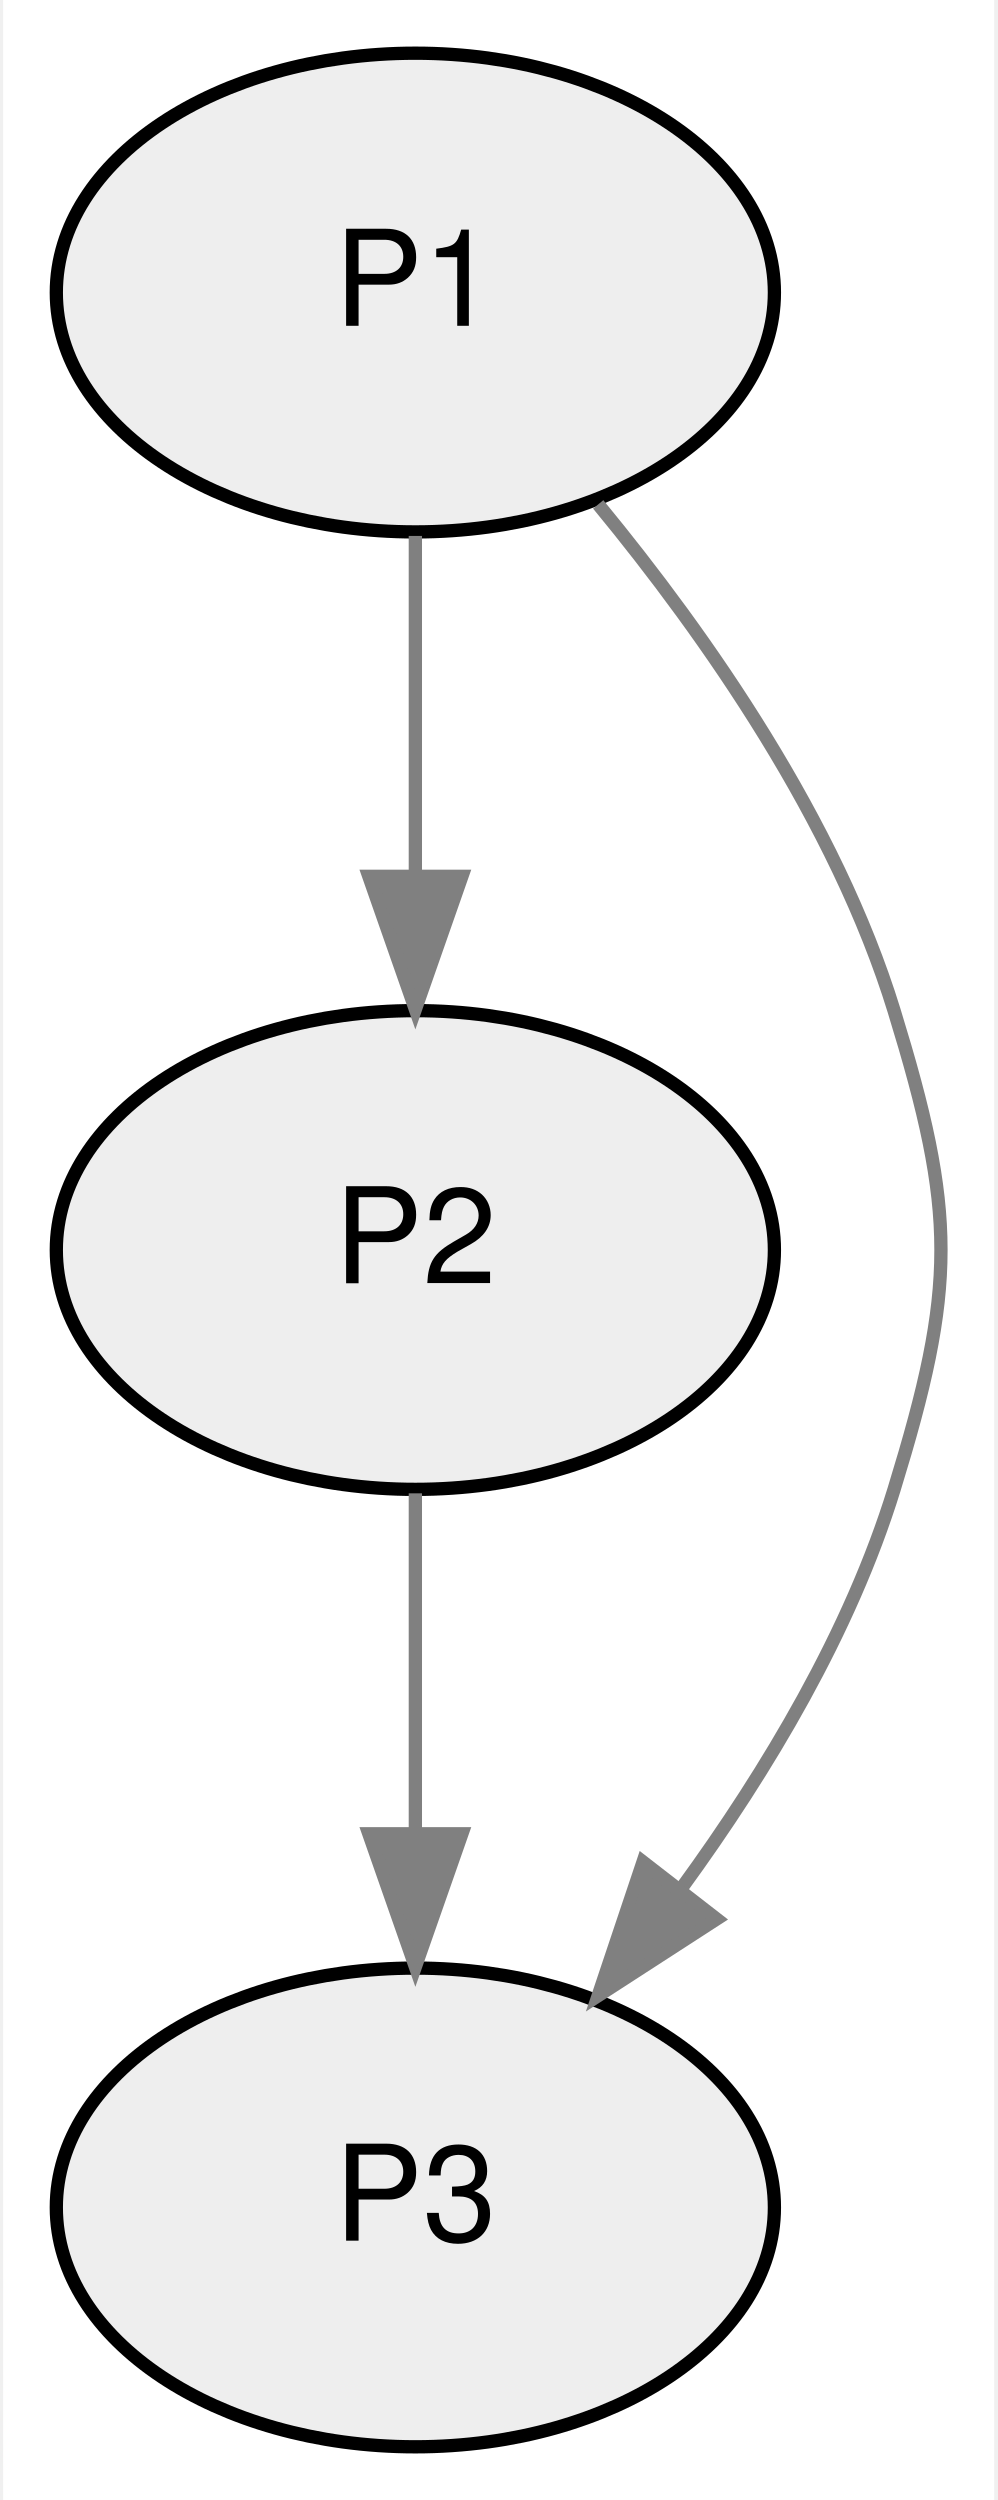
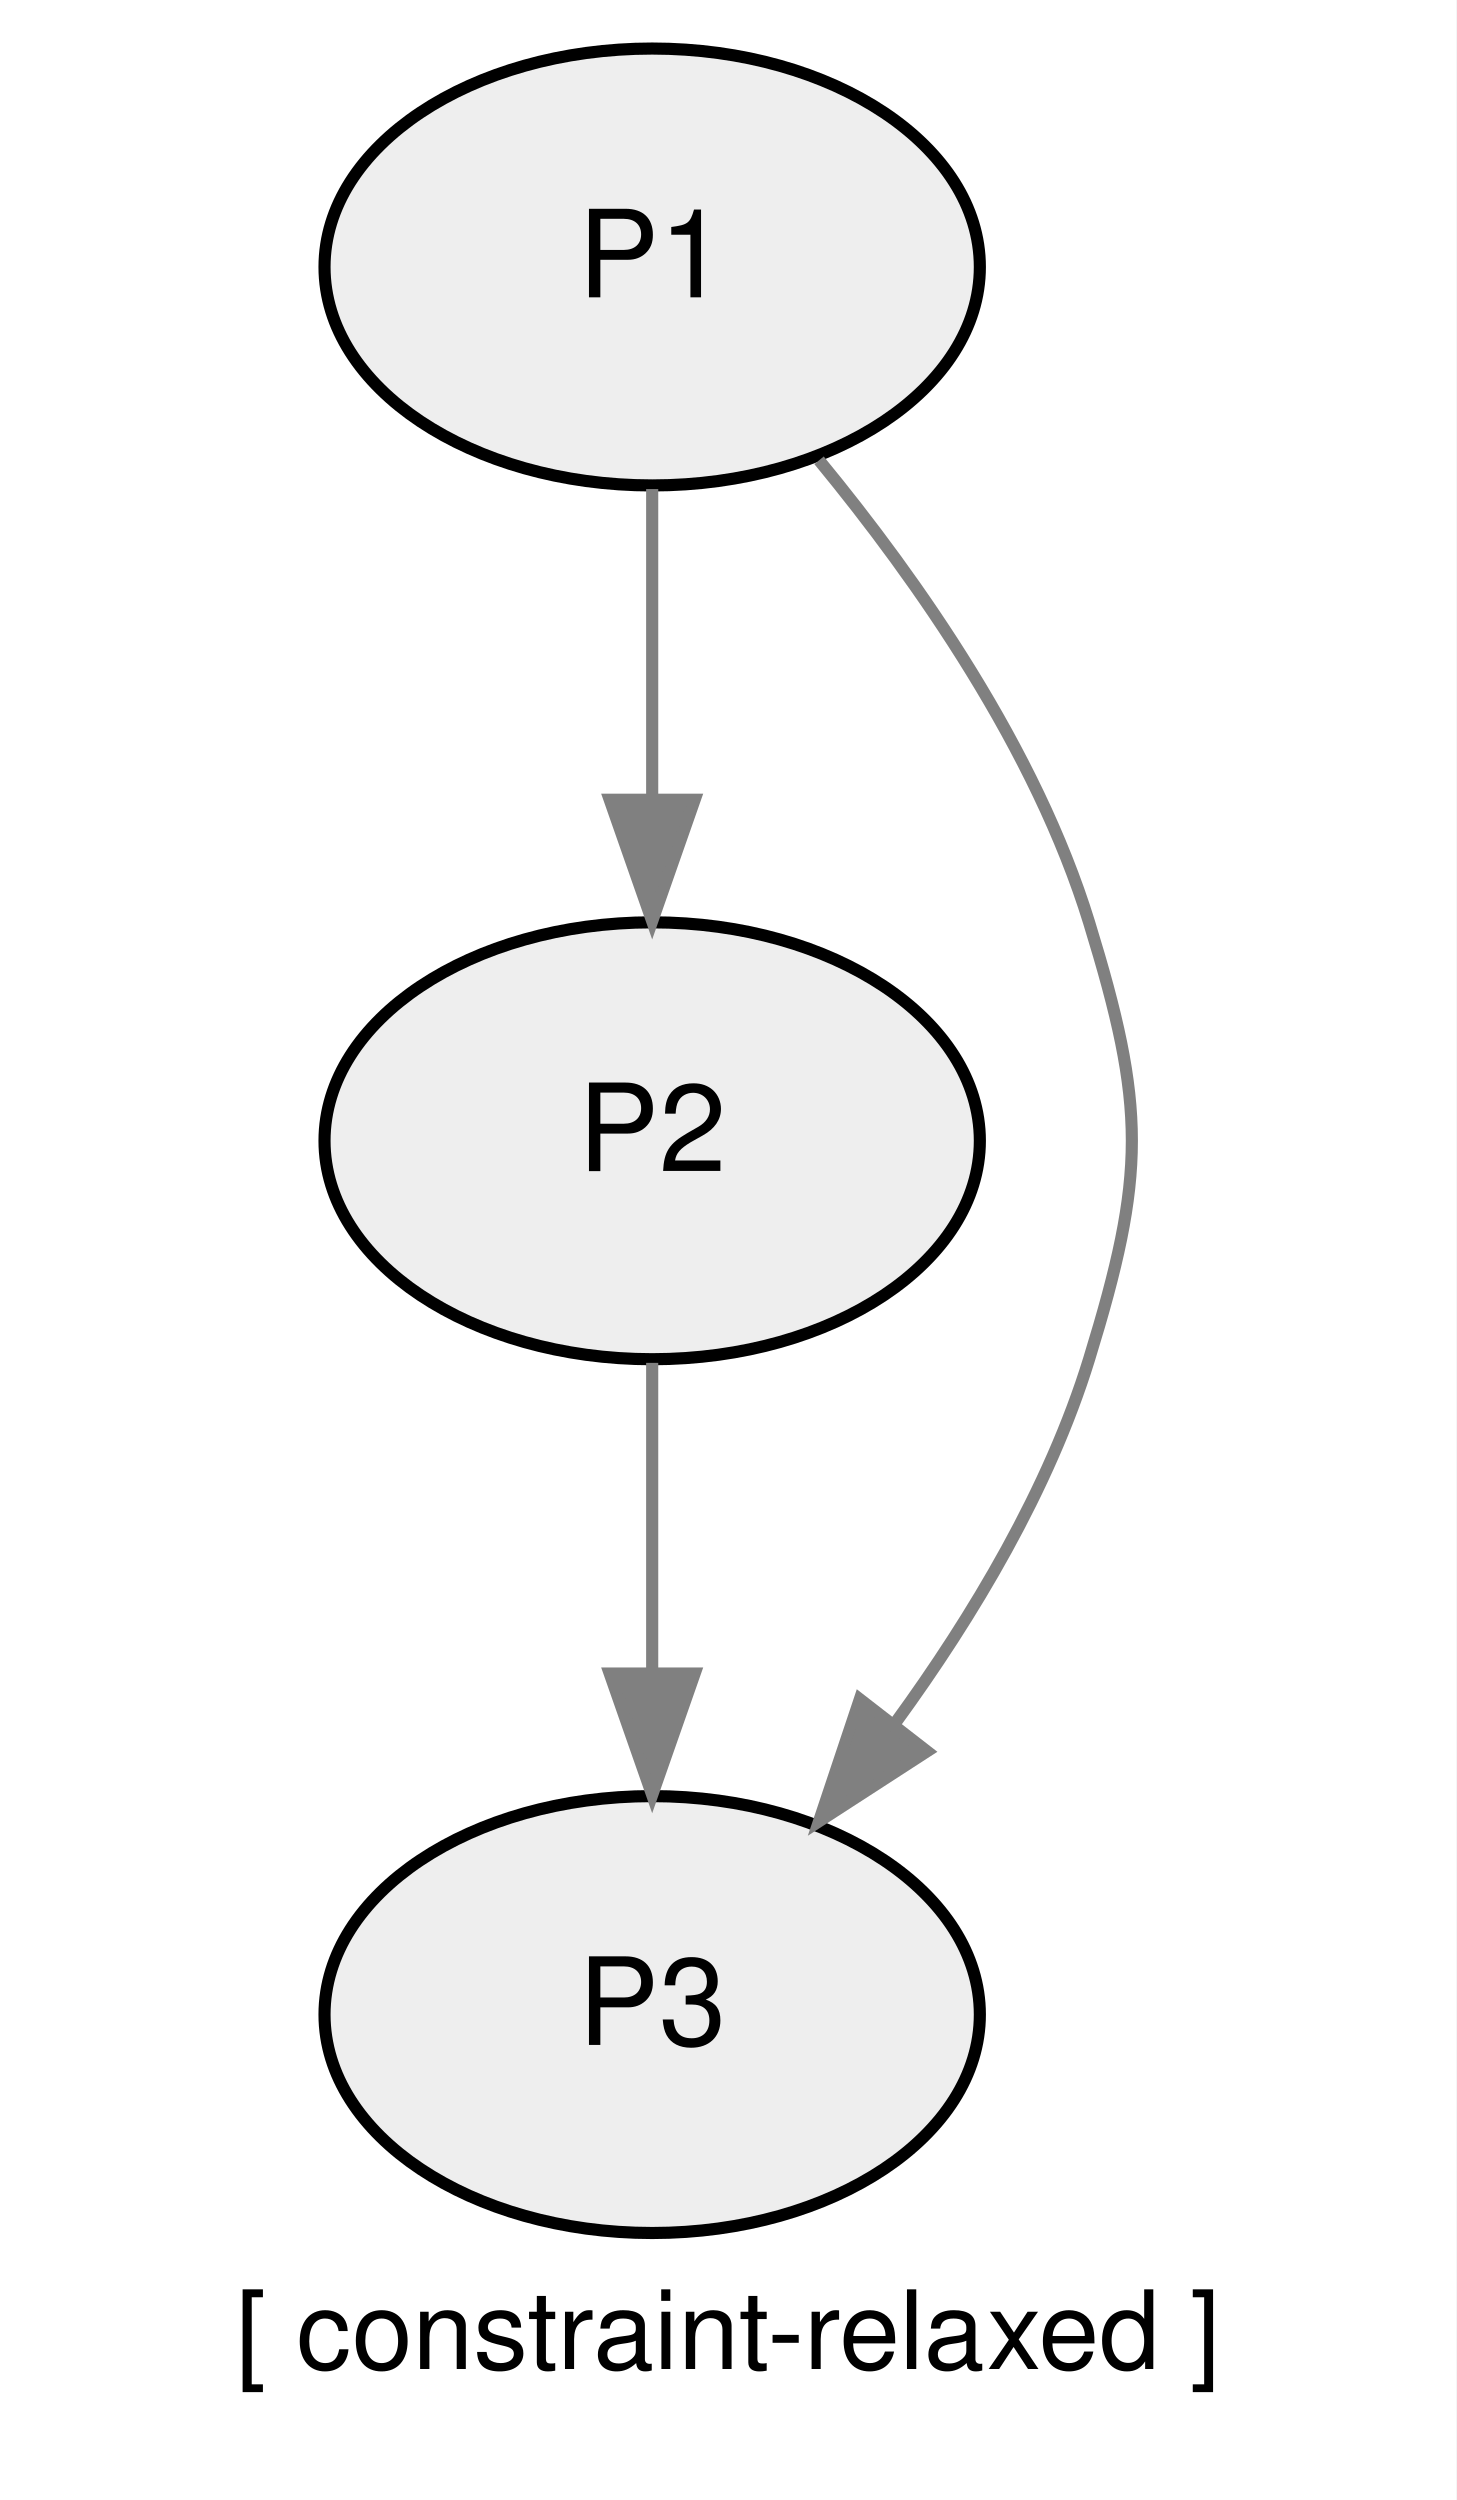
- <svg xmlns="http://www.w3.org/2000/svg" width="75pt" height="188pt" viewBox="0.00 0.00 74.53 188.00">
-   <g id="graph0" class="graph" transform="scale(1 1) rotate(0) translate(4 184)">
-     <polygon fill="white" stroke="transparent" points="-4,4 -4,-184 70.53,-184 70.53,4 -4,4" />
+ <svg xmlns="http://www.w3.org/2000/svg" width="120pt" height="206pt" viewBox="0.00 0.00 120.00 206.00">
+   <g id="graph0" class="graph" transform="scale(1 1) rotate(0) translate(4 202)">
+     <polygon fill="white" stroke="transparent" points="-4,4 -4,-202 116,-202 116,4 -4,4" />
+     <text text-anchor="middle" x="56" y="-6.8" font-family="Helvetica,sans-Serif" font-size="9.00">[ constraint-relaxed ]</text>
    <g id="node1" class="node">
-       <ellipse fill="#eeeeee" stroke="black" cx="27" cy="-162" rx="27" ry="18" />
-       <text text-anchor="middle" x="27" y="-159.5" font-family="Helvetica,sans-Serif" font-size="10.00">P1</text>
+       <ellipse fill="#eeeeee" stroke="black" cx="49.74" cy="-180" rx="27" ry="18" />
+       <text text-anchor="middle" x="49.74" y="-177.5" font-family="Helvetica,sans-Serif" font-size="10.00">P1</text>
    </g>
    <g id="node2" class="node">
-       <ellipse fill="#eeeeee" stroke="black" cx="27" cy="-90" rx="27" ry="18" />
-       <text text-anchor="middle" x="27" y="-87.5" font-family="Helvetica,sans-Serif" font-size="10.00">P2</text>
+       <ellipse fill="#eeeeee" stroke="black" cx="49.74" cy="-108" rx="27" ry="18" />
+       <text text-anchor="middle" x="49.74" y="-105.5" font-family="Helvetica,sans-Serif" font-size="10.00">P2</text>
    </g>
    <g id="edge1" class="edge">
-       <path fill="none" stroke="gray" d="M27,-143.7C27,-135.98 27,-126.71 27,-118.11" />
-       <polygon fill="gray" stroke="gray" points="30.5,-118.1 27,-108.1 23.5,-118.1 30.5,-118.1" />
+       <path fill="none" stroke="gray" d="M49.74,-161.7C49.74,-153.98 49.74,-144.71 49.74,-136.11" />
+       <polygon fill="gray" stroke="gray" points="53.24,-136.1 49.74,-126.1 46.24,-136.1 53.24,-136.1" />
    </g>
    <g id="node3" class="node">
-       <ellipse fill="#eeeeee" stroke="black" cx="27" cy="-18" rx="27" ry="18" />
-       <text text-anchor="middle" x="27" y="-15.5" font-family="Helvetica,sans-Serif" font-size="10.00">P3</text>
+       <ellipse fill="#eeeeee" stroke="black" cx="49.74" cy="-36" rx="27" ry="18" />
+       <text text-anchor="middle" x="49.74" y="-33.5" font-family="Helvetica,sans-Serif" font-size="10.00">P3</text>
    </g>
    <g id="edge3" class="edge">
-       <path fill="none" stroke="gray" d="M40.75,-146.07C48.96,-136.1 58.62,-122.25 63,-108 67.7,-92.71 67.7,-87.29 63,-72 59.71,-61.31 53.46,-50.85 47.07,-42.08" />
-       <polygon fill="gray" stroke="gray" points="49.65,-39.69 40.75,-33.93 44.12,-43.98 49.65,-39.69" />
+       <path fill="none" stroke="gray" d="M63.49,-164.07C71.7,-154.1 81.36,-140.25 85.74,-126 90.44,-110.71 90.44,-105.29 85.74,-90 82.45,-79.31 76.2,-68.85 69.81,-60.08" />
+       <polygon fill="gray" stroke="gray" points="72.38,-57.69 63.49,-51.93 66.85,-61.98 72.38,-57.69" />
    </g>
    <g id="edge2" class="edge">
-       <path fill="none" stroke="gray" d="M27,-71.7C27,-63.98 27,-54.71 27,-46.11" />
-       <polygon fill="gray" stroke="gray" points="30.5,-46.1 27,-36.1 23.5,-46.1 30.5,-46.1" />
+       <path fill="none" stroke="gray" d="M49.74,-89.7C49.74,-81.98 49.74,-72.71 49.74,-64.11" />
+       <polygon fill="gray" stroke="gray" points="53.24,-64.1 49.74,-54.1 46.24,-64.1 53.24,-64.1" />
    </g>
  </g>
</svg>
